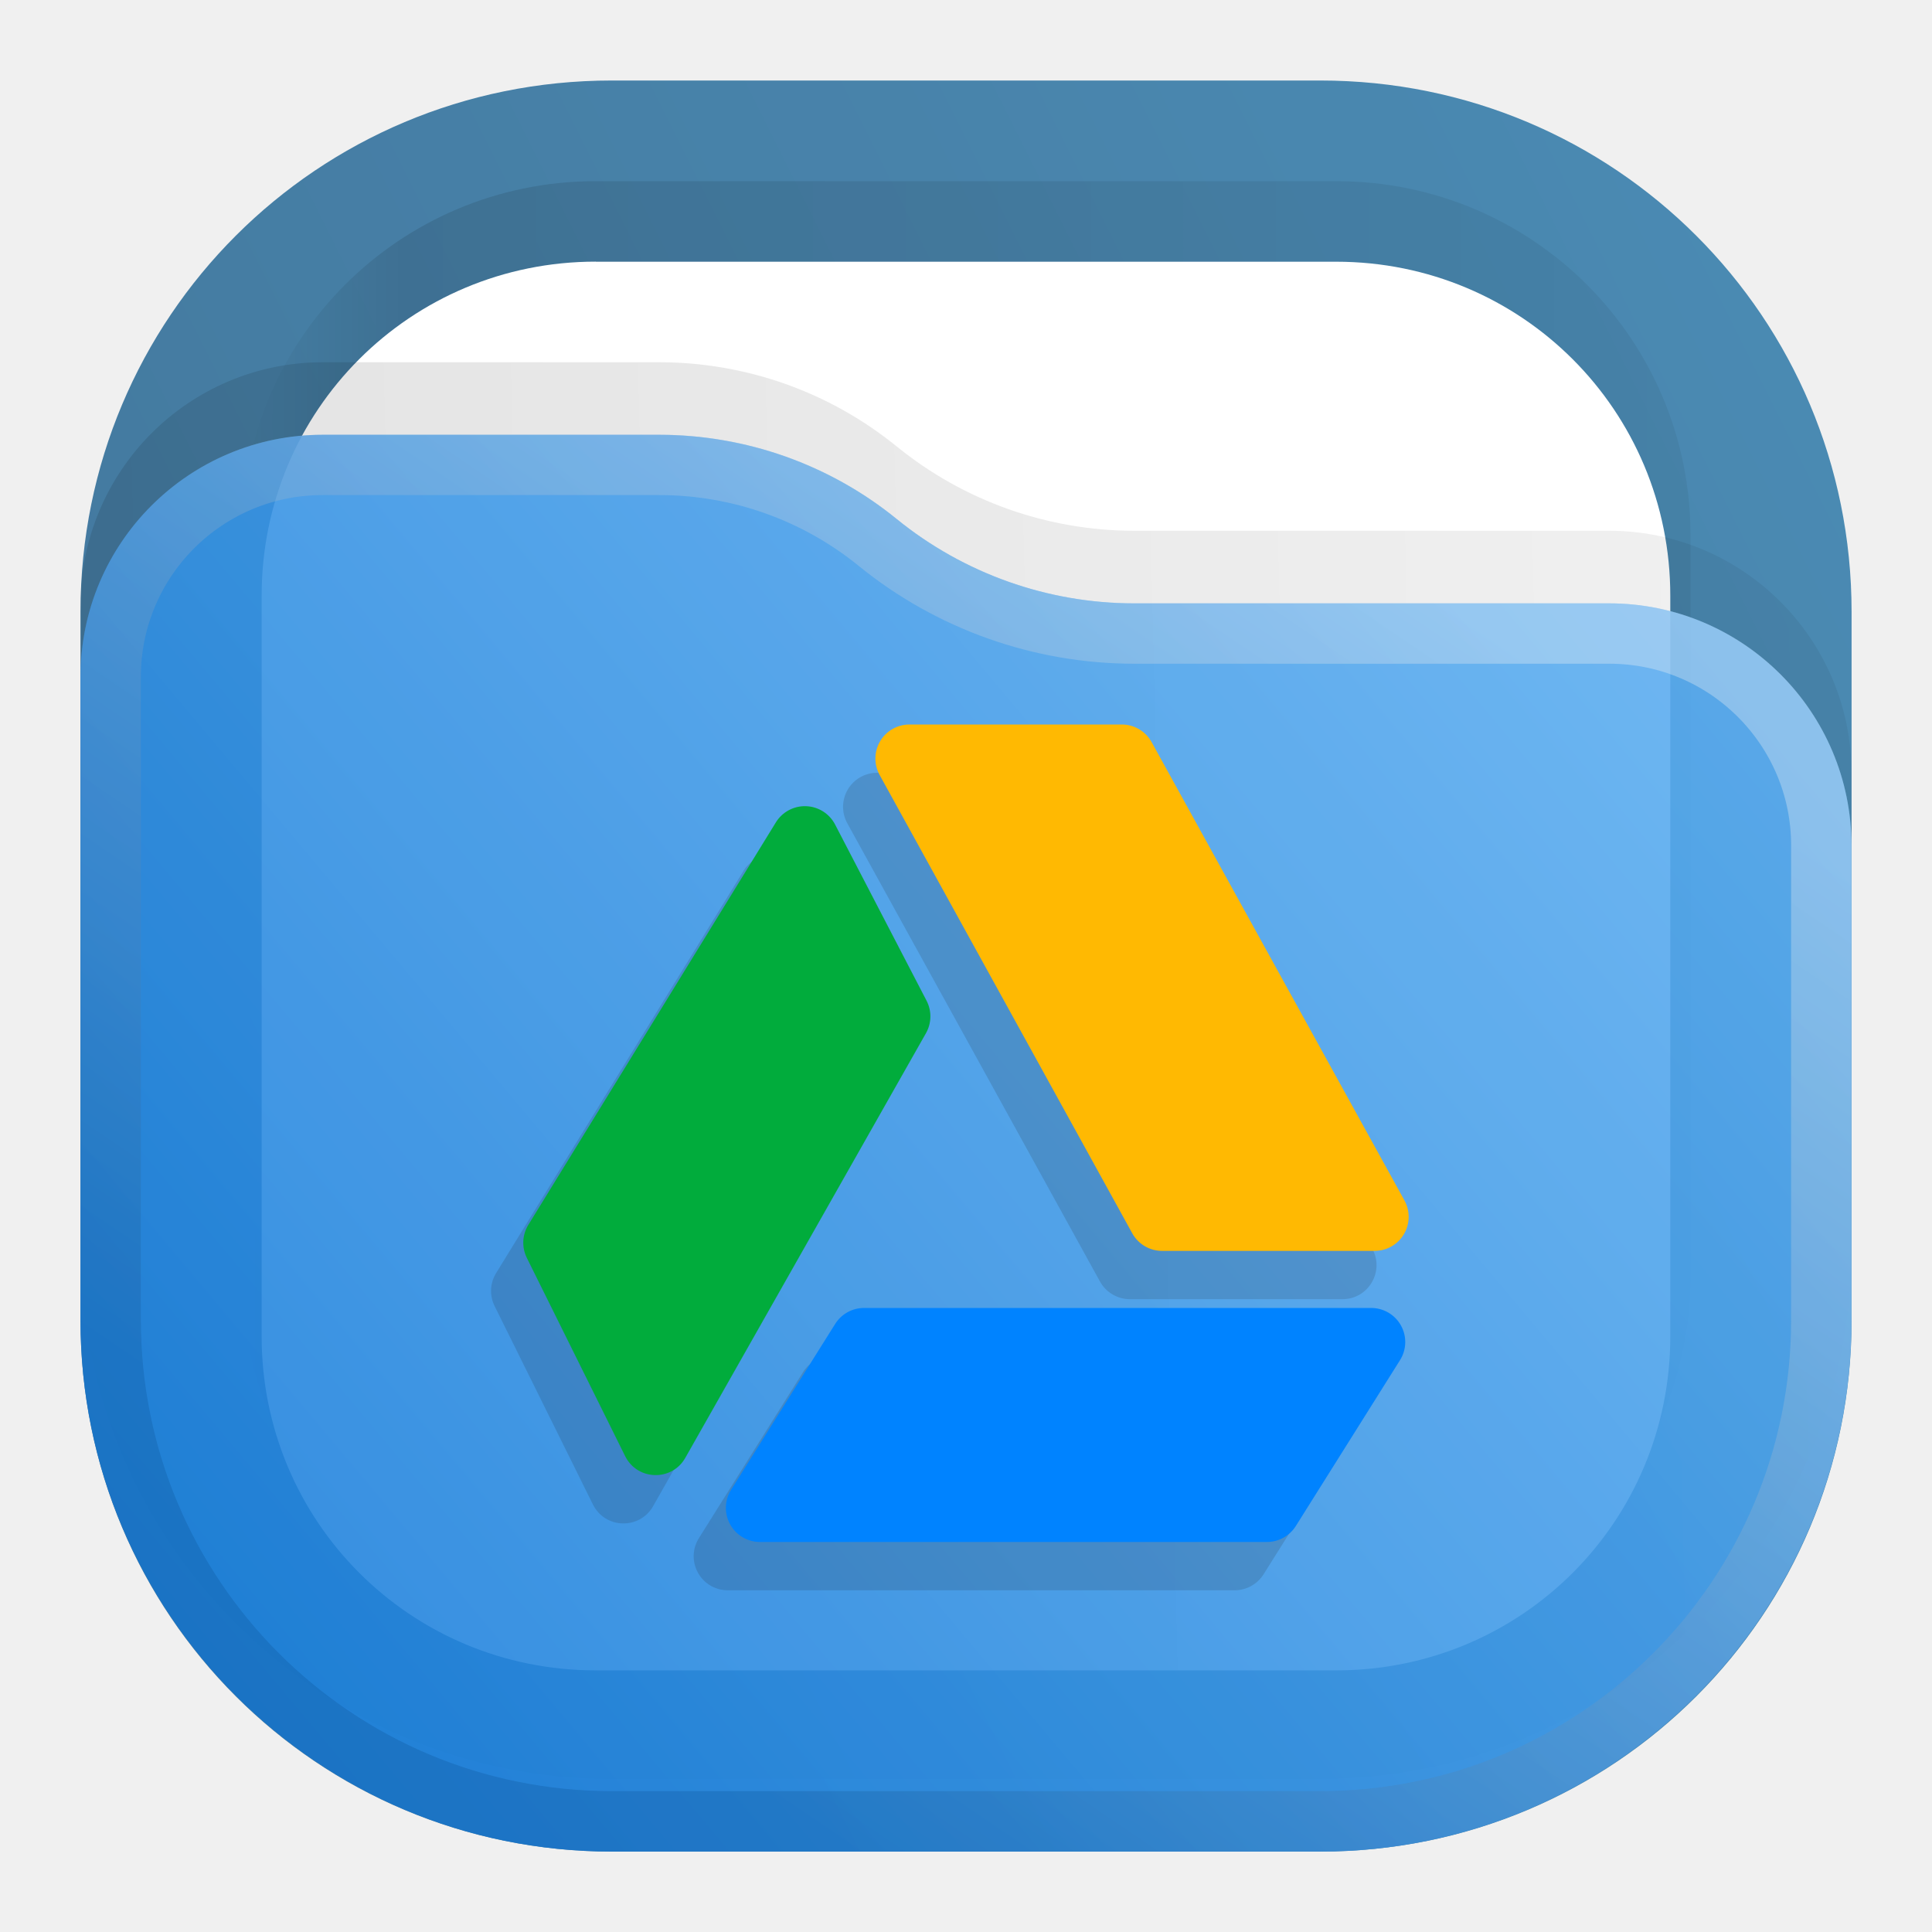
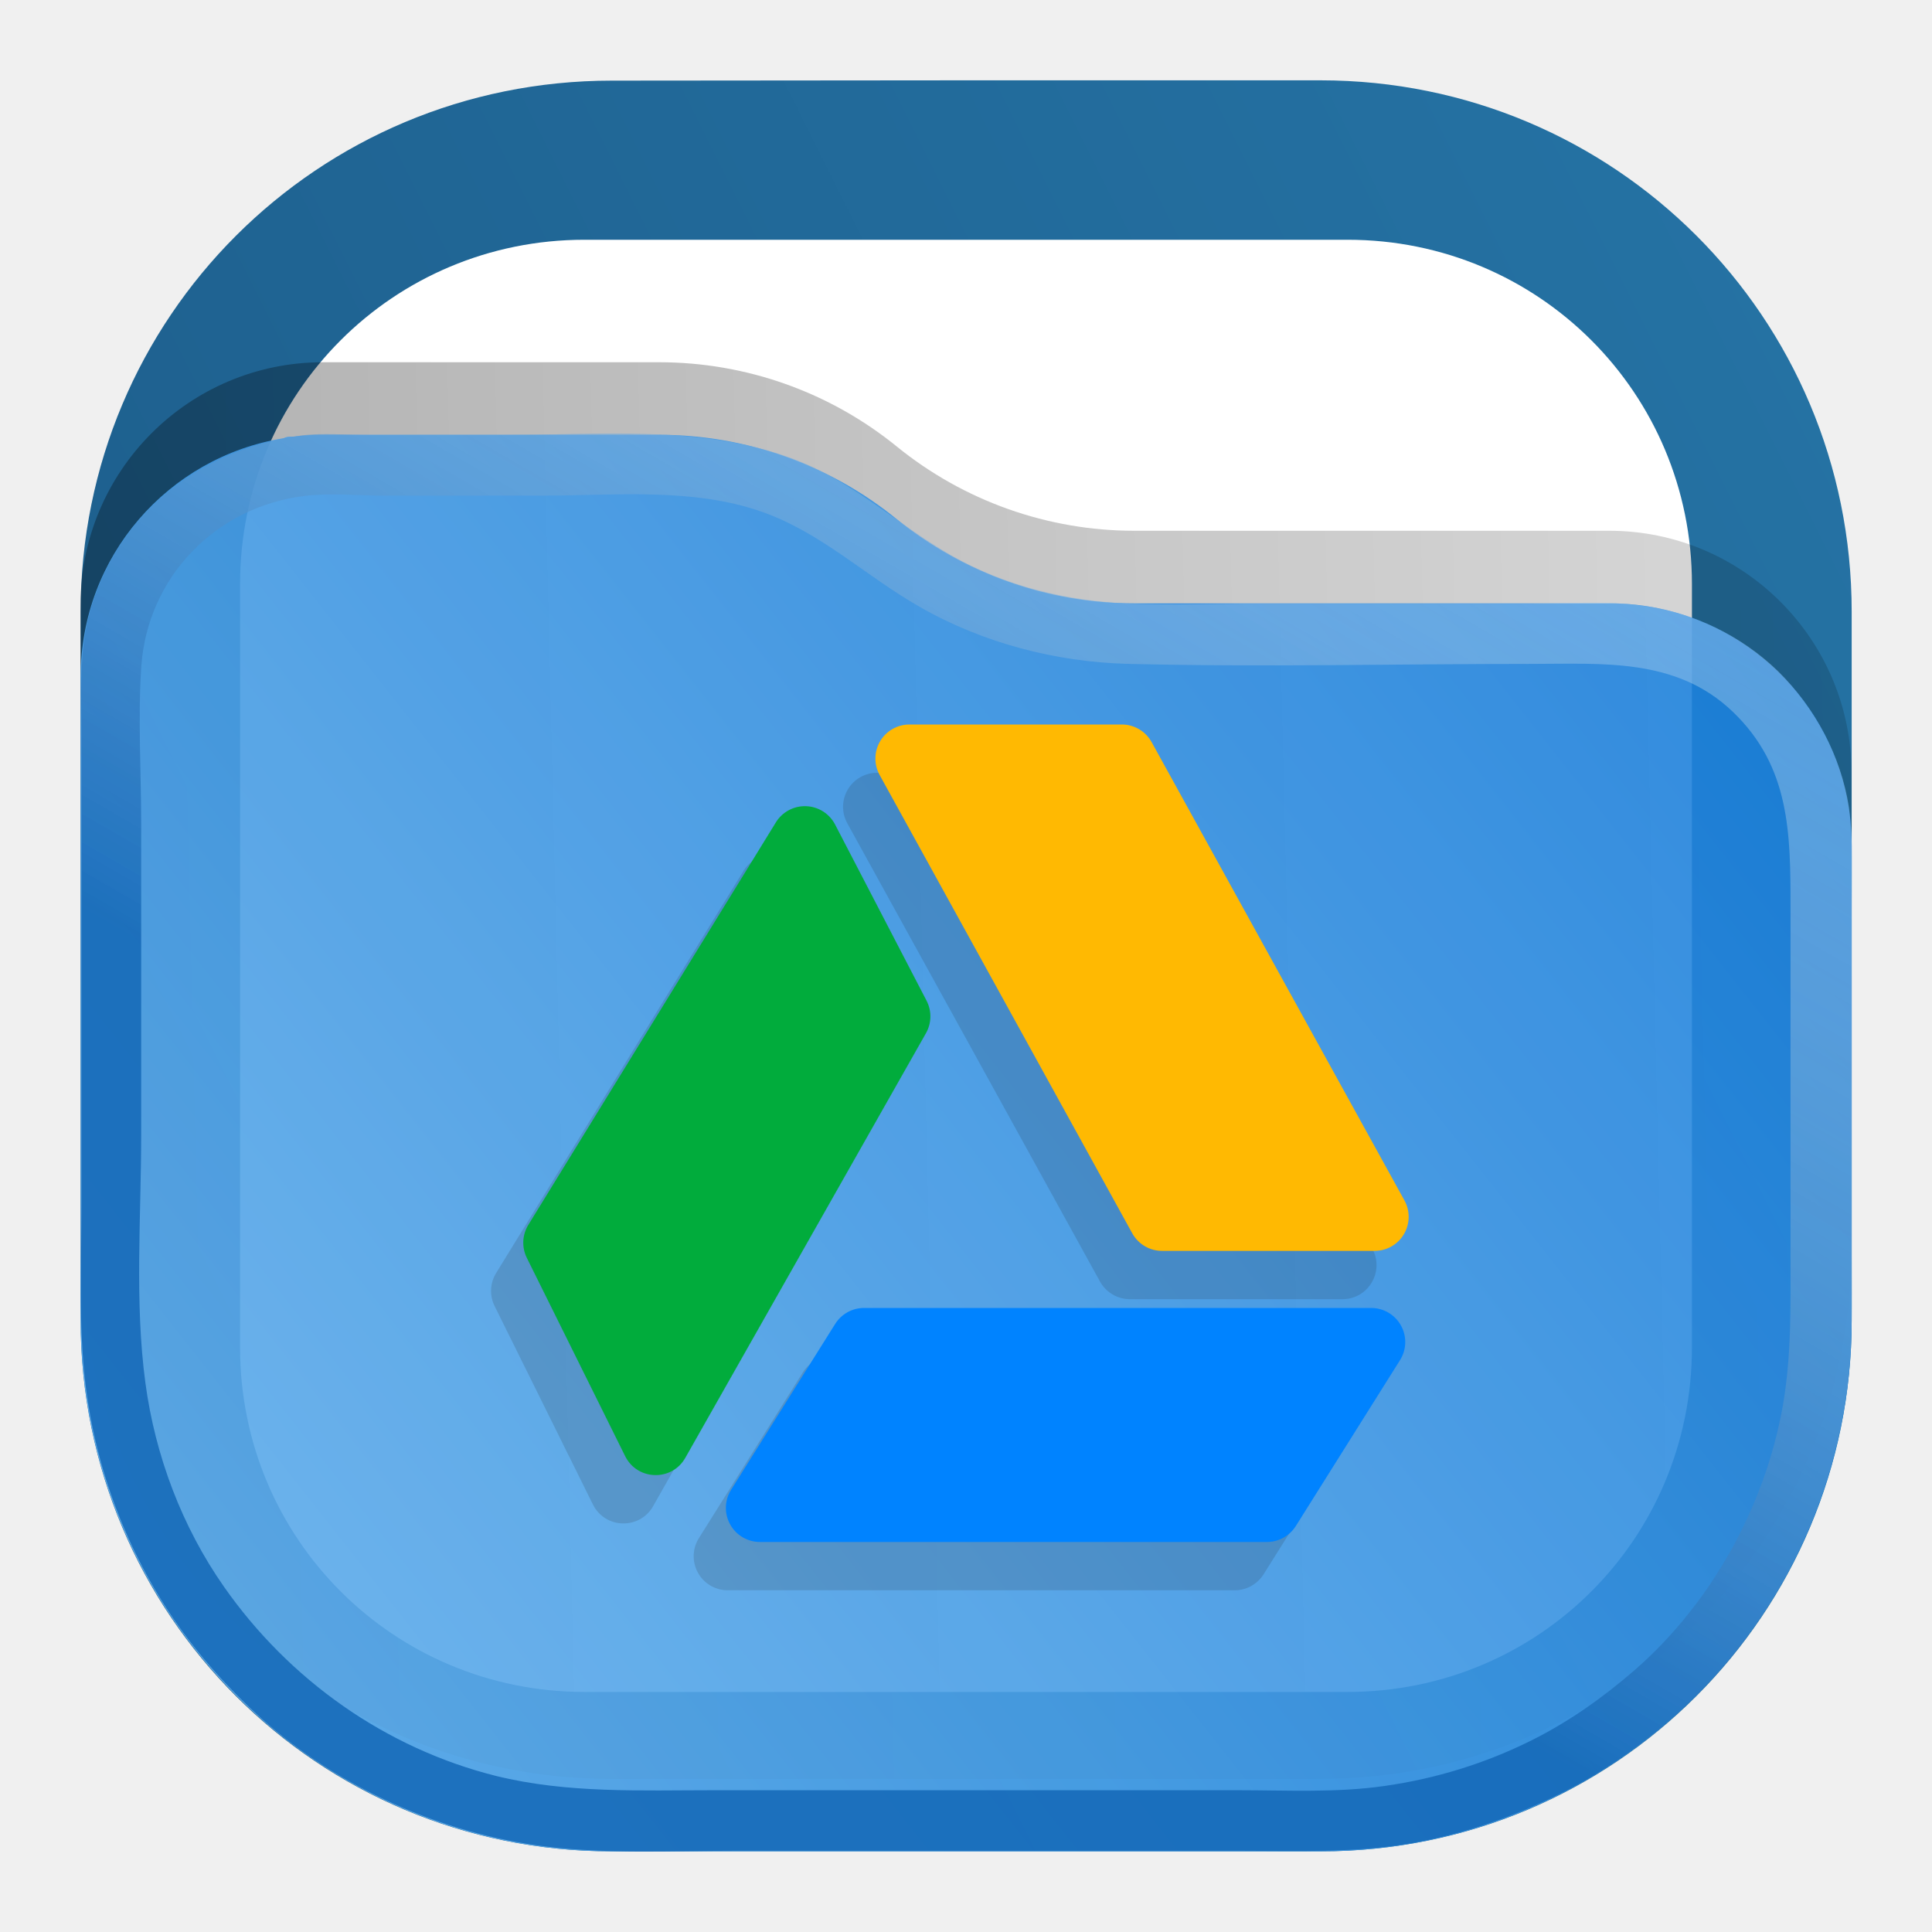
<svg xmlns="http://www.w3.org/2000/svg" xmlns:xlink="http://www.w3.org/1999/xlink" width="24" height="24" fill="none" version="1.1" id="svg23">
  <defs id="defs23">
    <linearGradient id="a" x1="23" x2="1" y1="1" y2="12" gradientUnits="userSpaceOnUse">
      <stop stop-color="#E3C880" id="stop11" />
      <stop offset="1" stop-color="#6F5C38" id="stop12" />
    </linearGradient>
    <linearGradient id="b" x1="21" x2="3" y1="4" y2="4" gradientUnits="userSpaceOnUse">
      <stop stop-opacity=".5" id="stop13" />
      <stop offset=".89" id="stop14" />
      <stop offset="1" stop-opacity="0" id="stop15" />
    </linearGradient>
    <linearGradient id="c" x1="12" x2="11.5" y1="3" y2="8" gradientUnits="userSpaceOnUse">
      <stop stop-color="#DDD" id="stop16" />
      <stop offset="1" stop-color="#CCC" stop-opacity="0" id="stop17" />
    </linearGradient>
    <linearGradient id="d" x1="23" x2="1.012" y1="9" y2="9.521" gradientUnits="userSpaceOnUse">
      <stop stop-opacity=".5" id="stop18" />
      <stop offset="1" id="stop19" />
    </linearGradient>
    <linearGradient id="e" x1="23" x2="1.429" y1="5.4" y2="23.512" gradientUnits="userSpaceOnUse">
      <stop stop-color="#FFE795" id="stop20" />
      <stop offset="1" stop-color="#7A653E" id="stop21" />
    </linearGradient>
    <linearGradient id="f" x1="15" x2="5.5" y1="5.5" y2="19.5" gradientUnits="userSpaceOnUse">
      <stop stop-color="#FFE795" id="stop22" />
      <stop offset="1" stop-color="#7A653E" id="stop23" />
    </linearGradient>
-     <linearGradient xlink:href="#linearGradient2" id="linearGradient27" gradientUnits="userSpaceOnUse" gradientTransform="translate(0,-1.66e-4)" x1="23" y1="1" x2="1" y2="12" spreadMethod="pad" />
    <linearGradient x1="23" y1="1" x2="1" y2="12" gradientUnits="userSpaceOnUse" gradientTransform="scale(0.75)" spreadMethod="pad" id="linearGradient2">
      <stop style="stop-opacity:1;stop-color:#2675a7" offset="0" id="stop1-9" />
      <stop style="stop-opacity:1;stop-color:#1d5e8c" offset="1" id="stop2-8" />
    </linearGradient>
-     <linearGradient xlink:href="#linearGradient8" id="linearGradient28" gradientUnits="userSpaceOnUse" gradientTransform="scale(0.75)" x1="21" y1="4" x2="3" y2="4" spreadMethod="pad" />
    <linearGradient x1="21" y1="4" x2="3" y2="4" gradientUnits="userSpaceOnUse" gradientTransform="scale(0.75)" spreadMethod="pad" id="linearGradient8">
      <stop style="stop-opacity:0.438;stop-color:#000000" offset="0" id="stop6-2" />
      <stop style="stop-opacity:0.875;stop-color:#000000" offset="0.89" id="stop7-6" />
      <stop style="stop-opacity:0;stop-color:#000000" offset="1" id="stop8-7" />
    </linearGradient>
    <clipPath clipPathUnits="userSpaceOnUse" id="clipPath8-6">
      <path d="M 0,0 H 19 V 19 H 0 Z" id="path8-4" />
    </clipPath>
    <mask maskUnits="userSpaceOnUse" x="0" y="0" width="1" height="1" id="mask10-2">
      <path id="path11-2" d="M 0,0 H 18 V 18 H 0 Z" style="fill:url(#linearGradient12);fill-opacity:1;fill-rule:nonzero;stroke:none" transform="scale(1.333333)" clip-path="url(#clipPath12-1)" />
    </mask>
    <linearGradient x1="12" y1="3" x2="11.5" y2="8" gradientUnits="userSpaceOnUse" gradientTransform="matrix(0.75,0,0,-0.75,0,18)" spreadMethod="pad" id="linearGradient12">
      <stop style="stop-opacity:1;stop-color:#ffffff" offset="0" id="stop11-5" />
      <stop style="stop-opacity:0;stop-color:#ffffff" offset="1" id="stop12-9" />
    </linearGradient>
    <clipPath clipPathUnits="userSpaceOnUse" id="clipPath12-1">
      <path d="M 1,1 H 17 V 17 H 1 Z" id="path12-8" />
    </clipPath>
-     <linearGradient xlink:href="#linearGradient14" id="linearGradient29" gradientUnits="userSpaceOnUse" gradientTransform="matrix(0.75,0,0,-0.75,0,18)" x1="12" y1="3" x2="11.5" y2="8" spreadMethod="pad" />
    <linearGradient x1="12" y1="3" x2="11.5" y2="8" gradientUnits="userSpaceOnUse" gradientTransform="matrix(0.75,0,0,-0.75,0,18)" spreadMethod="pad" id="linearGradient14">
      <stop style="stop-opacity:1;stop-color:#ffffff" offset="0" id="stop13-3" />
      <stop style="stop-opacity:1;stop-color:#cccccc" offset="1" id="stop14-9" />
    </linearGradient>
    <clipPath clipPathUnits="userSpaceOnUse" id="clipPath14-1">
      <path d="M 1,1 H 17 V 17 H 1 Z" id="path14-3" />
    </clipPath>
-     <linearGradient xlink:href="#linearGradient18" id="linearGradient30" gradientUnits="userSpaceOnUse" gradientTransform="scale(0.75)" x1="23" y1="9" x2="1.012" y2="9.521" spreadMethod="pad" />
    <linearGradient x1="23" y1="9" x2="1.012" y2="9.521" gradientUnits="userSpaceOnUse" gradientTransform="scale(0.75)" spreadMethod="pad" id="linearGradient18">
      <stop style="stop-opacity:0.438;stop-color:#000000" offset="0" id="stop17-9" />
      <stop style="stop-opacity:0.875;stop-color:#000000" offset="1" id="stop18-7" />
    </linearGradient>
    <clipPath clipPathUnits="userSpaceOnUse" id="clipPath18-4">
      <path d="M 0,0 H 19 V 19 H 0 Z" id="path18-4" />
    </clipPath>
-     <linearGradient xlink:href="#linearGradient20" id="linearGradient31" gradientUnits="userSpaceOnUse" gradientTransform="translate(0,-1.66e-4)" x1="23" y1="5.4" x2="1.429" y2="23.512" spreadMethod="pad" />
    <linearGradient x1="23" y1="5.4" x2="1.429" y2="23.512" gradientUnits="userSpaceOnUse" gradientTransform="scale(0.75)" spreadMethod="pad" id="linearGradient20">
      <stop style="stop-opacity:1;stop-color:#64b4f4" offset="0" id="stop19-9" />
      <stop style="stop-opacity:1;stop-color:#127bdc" offset="1" id="stop20-7" />
    </linearGradient>
    <linearGradient id="l" x1="15" x2="5.5" y1="5.5" y2="19.5" gradientUnits="userSpaceOnUse">
      <stop offset="0" stop-color="#85F8FF" style="stop-color:#f2f2f2;stop-opacity:1" id="stop10" />
      <stop offset="1" stop-color="#105BF6" style="stop-color:#11599c;stop-opacity:1" id="stop11-2" />
    </linearGradient>
+     <linearGradient xlink:href="#linearGradient8" id="linearGradient28" gradientUnits="userSpaceOnUse" gradientTransform="scale(0.75)" x1="21" y1="4" x2="3" y2="4" spreadMethod="pad" />
+     <clipPath clipPathUnits="userSpaceOnUse" id="clipPath8-6-2">
+       <path d="M 0,0 H 19 V 19 H 0 Z" id="path8-4-7" />
+     </clipPath>
+     <linearGradient xlink:href="#linearGradient2" id="linearGradient17" gradientUnits="userSpaceOnUse" gradientTransform="matrix(0.2901365,0,0,0.290233,-0.3066398,-0.4236326)" x1="23" y1="1" x2="1" y2="12" spreadMethod="pad" />
+     <linearGradient xlink:href="#linearGradient13" id="linearGradient10" gradientUnits="userSpaceOnUse" gradientTransform="scale(0.75)" x1="23" y1="9" x2="1.012" y2="9.521" spreadMethod="pad" />
+     <linearGradient x1="23" y1="9" x2="1.012" y2="9.521" gradientUnits="userSpaceOnUse" gradientTransform="scale(0.75)" spreadMethod="pad" id="linearGradient13">
+       <stop style="stop-opacity:0.438;stop-color:#000000" offset="0" id="stop12-6" />
+       <stop style="stop-color:#000000;stop-opacity:0.875;" offset="1" id="stop13-2" />
+     </linearGradient>
+     <clipPath clipPathUnits="userSpaceOnUse" id="clipPath18-4-3">
+       <path d="M 0,0 H 19 V 19 H 0 Z" id="path18-4-6" />
+     </clipPath>
+     <linearGradient xlink:href="#linearGradient15" id="linearGradient31" gradientUnits="userSpaceOnUse" gradientTransform="matrix(0.2645833,0,0,0.2645833,3.3333333e-7,-1.7119e-4)" x1="22.793" y1="5.679" x2="3.271" y2="21.067" spreadMethod="pad" />
+     <linearGradient x1="23" y1="5.4" x2="1.429" y2="23.512" gradientUnits="userSpaceOnUse" gradientTransform="scale(0.75)" spreadMethod="pad" id="linearGradient15">
+       <stop style="stop-color:#127bdc;stop-opacity:1;" offset="0" id="stop14-8" />
+       <stop style="stop-color:#64b4f4;stop-opacity:1;" offset="1" id="stop15-9" />
+     </linearGradient>
+     <linearGradient xlink:href="#linearGradient23" id="linearGradient24" x1="14.28" y1="4.978" x2="16.035" y2="1.938" gradientUnits="userSpaceOnUse" gradientTransform="translate(-10.58333)" />
+     <linearGradient id="linearGradient23">
+       <stop style="stop-color:#1468b7;stop-opacity:0.988;" offset="0" id="stop23-6" />
+       <stop style="stop-color:#add1ef;stop-opacity:0.48;" offset="1" id="stop24" />
+     </linearGradient>
  </defs>
-   <g id="g2" transform="translate(1.2499999e-8,8.3e-5)">
-     <path d="m 7.599,1 h 8.803 c 3.656,0 6.599,2.943 6.599,6.599 v 8.803 c 0,3.656 -2.943,6.599 -6.599,6.599 H 7.599 C 3.943,23 1,20.057 1,16.401 V 7.598 C 1,3.943 3.943,1 7.599,1 Z" style="fill:url(#linearGradient27);stroke:none;stroke-width:1.333" opacity="0.813" id="path2-6" />
-     <g opacity="0.125" id="g9-4" transform="translate(0,-1.66e-4)">
-       <path d="m 5.551,1.688 h 6.898 c 1.828,0 3.301,1.472 3.301,3.3 v 6.899 c 0,1.828 -1.473,3.301 -3.301,3.301 H 5.551 C 3.723,15.188 2.25,13.715 2.25,11.887 V 4.988 c 0,-1.828 1.473,-3.3 3.301,-3.3 z" transform="scale(1.333333)" style="fill:url(#linearGradient28);stroke:none" opacity="1" clip-path="url(#clipPath8-6)" id="path9-5" />
+   <g id="g24" transform="scale(3.779528)">
+     <path d="m 5.551,1.688 h 6.898 c 1.828,0 3.301,1.472 3.301,3.3 v 6.899 c 0,1.828 -1.473,3.301 -3.301,3.301 H 5.551 C 3.723,15.188 2.25,13.715 2.25,11.887 V 4.988 c 0,-1.828 1.473,-3.3 3.301,-3.3 z" transform="matrix(0.3527778,0,0,0.3527778,3.6666667e-7,-2.18e-5)" style="fill:url(#linearGradient28);stroke:none" opacity="0.125" clip-path="url(#clipPath8-6-2)" id="path9-5" />
+     <path id="path17" style="fill:url(#linearGradient17);stroke:none;stroke-width:0.353" d="m 2.011,0.265 c -0.967,0 -1.746,0.778 -1.746,1.746 V 4.339 c 0,0.967 0.779,1.746 1.746,1.746 h 2.329 c 0.967,0 1.746,-0.779 1.746,-1.746 V 2.01 c 0,-0.967 -0.779,-1.746 -1.746,-1.746 h -1.164 z" />
+     <path id="path40" d="m 1.921,0.788 h 2.508 c 0.628,0 1.132,0.504 1.132,1.132 v 2.509 c 0,0.628 -0.504,1.132 -1.132,1.132 h -2.508 c -0.628,0 -1.132,-0.504 -1.132,-1.132 V 1.92 c 0,-0.628 0.504,-1.132 1.132,-1.132 z" style="fill:#ffffff;fill-opacity:1;fill-rule:nonzero;stroke:none;stroke-width:0.353" />
+     <path d="m 0.75,5.633 c 0,-1.246 1.012,-2.258 2.258,-2.258 h 3.133 c 0.808,0 1.589,0.277 2.214,0.785 0.625,0.508 1.407,0.785 2.211,0.785 h 4.426 c 1.246,0 2.258,1.012 2.258,2.258 v 4.422 c 0,2.734 -2.215,4.949 -4.949,4.949 H 5.699 c -2.734,0 -4.949,-2.215 -4.949,-4.949 z" transform="matrix(0.3527778,0,0,0.3527778,3.6666667e-7,-2.18e-5)" style="opacity:0.35;fill:url(#linearGradient10);stroke:none" opacity="0.125" clip-path="url(#clipPath18-4-3)" id="path10-7" />
+     <path id="path20-9" style="opacity:0.875;fill:url(#linearGradient31);stroke:none;stroke-width:0.353" d="m 1.061,1.429 c -0.032,0 -0.064,0.002 -0.096,0.006 -0.002,1.906e-4 -0.017,3.166e-4 -0.018,5.167e-4 -0.006,9.612e-4 -0.011,0.003 -0.016,0.005 C 0.553,1.502 0.265,1.829 0.265,2.224 V 4.339 c 0,0.964 0.782,1.746 1.746,1.746 h 2.329 c 0.964,0 1.746,-0.782 1.746,-1.746 V 2.779 c 0,-0.44 -0.357,-0.796 -0.796,-0.796 H 3.727 c -0.284,0 -0.559,-0.098 -0.78,-0.277 C 2.727,1.527 2.451,1.429 2.166,1.429 H 1.611 Z" />
+     <path style="opacity:0.875;fill:url(#linearGradient24);fill-opacity:1;stroke:none;stroke-width:1" d="m 0.986,1.432 c -0.329,0.044 -0.607,0.261 -0.693,0.589 -0.034,0.129 -0.025,0.264 -0.025,0.397 v 0.587 0.946 c 0,0.202 -0.011,0.407 0.014,0.607 0.034,0.274 0.136,0.541 0.292,0.768 0.082,0.119 0.178,0.225 0.285,0.322 0.257,0.23 0.592,0.378 0.934,0.421 0.204,0.025 0.414,0.014 0.62,0.014 h 0.901 0.768 c 0.181,0 0.362,0.007 0.541,-0.022 0.181,-0.03 0.352,-0.089 0.516,-0.171 0.135,-0.068 0.259,-0.156 0.372,-0.256 0.302,-0.27 0.498,-0.647 0.557,-1.046 0.023,-0.155 0.018,-0.311 0.018,-0.467 V 3.48 2.996 c 0,-0.114 0.006,-0.23 -0.009,-0.343 C 6.051,2.485 5.965,2.326 5.845,2.207 5.724,2.089 5.562,2.011 5.394,1.99 c -0.122,-0.016 -0.249,-0.006 -0.372,-0.006 H 4.151 c -0.147,0 -0.295,0.006 -0.442,-1.681e-4 -0.202,-0.009 -0.405,-0.057 -0.583,-0.159 -0.183,-0.105 -0.33,-0.25 -0.533,-0.322 -0.301,-0.107 -0.631,-0.073 -0.946,-0.073 h -0.434 c -0.074,0 -0.154,-0.008 -0.227,0.002 m 0.016,0.198 c 0.086,-0.01 0.178,-8.006e-4 0.264,-8.006e-4 h 0.516 c 0.237,0 0.491,-0.027 0.719,0.052 0.198,0.069 0.342,0.211 0.521,0.313 0.207,0.119 0.448,0.182 0.686,0.188 0.44,0.011 0.882,6.42e-5 1.322,6.42e-5 0.237,0 0.479,-0.021 0.665,0.157 0.189,0.181 0.19,0.401 0.19,0.644 V 3.484 4.116 c 0,0.171 0.004,0.339 -0.026,0.508 -0.059,0.328 -0.234,0.645 -0.486,0.865 -0.104,0.09 -0.215,0.169 -0.339,0.231 -0.152,0.076 -0.315,0.126 -0.483,0.15 -0.159,0.023 -0.323,0.014 -0.483,0.014 h -0.748 -0.975 c -0.24,0 -0.48,0.011 -0.715,-0.047 -0.363,-0.091 -0.68,-0.316 -0.894,-0.622 -0.138,-0.197 -0.226,-0.431 -0.258,-0.669 -0.036,-0.266 -0.014,-0.546 -0.014,-0.814 V 2.707 c 0,-0.171 -0.011,-0.346 3.69e-4,-0.516 0.02,-0.294 0.245,-0.526 0.537,-0.561 z" id="path23" />
+   </g>
+   <g id="g1" transform="translate(-20)">
+     <g fill-rule="evenodd" clip-rule="evenodd" style="opacity:0.15;fill:#1a1a1a" id="g8" transform="translate(20)">
+       <path fill="#01ac3c" d="M 10.238,10.346 A 0.458,0.458 0 0 0 9.441,10.317 L 6.11,15.732 a 0.458,0.458 0 0 0 -0.02,0.444 l 1.323,2.67 c 0.164,0.329 0.628,0.342 0.81,0.022 l 3.238,-5.715 c 0.076,-0.135 0.08,-0.3 0.008,-0.437 z" style="fill:#1a1a1a" transform="matrix(0.9232,0,0,0.9232,0.522,1.291)" id="path6" />
+       <path fill="#0083ff" d="m 10.627,16.851 a 0.458,0.458 0 0 0 -0.388,0.215 l -1.4,2.232 A 0.458,0.458 0 0 0 9.227,20 h 6.822 a 0.459,0.459 0 0 0 0.388,-0.215 l 1.401,-2.232 A 0.458,0.458 0 0 0 17.45,16.851 Z" style="fill:#1a1a1a" transform="matrix(0.9232,0,0,0.9232,0.522,1.291)" id="path7" />
+       <path fill="#ffb902" d="m 11.238,9 a 0.458,0.458 0 0 0 -0.402,0.68 l 3.4,6.166 c 0.081,0.146 0.235,0.237 0.402,0.237 h 2.86 c 0.349,0 0.57,-0.374 0.401,-0.68 L 14.498,9.237 A 0.458,0.458 0 0 0 14.096,9 Z" style="fill:#1a1a1a" transform="matrix(0.9232,0,0,0.9232,0.522,1.291)" id="path8" />
    </g>
-     <path id="path10-8" d="m 7.401,3.251 h 9.197 c 2.303,0 4.151,1.848 4.151,4.151 V 16.599 c 0,2.303 -1.848,4.151 -4.151,4.151 H 7.401 c -2.303,0 -4.151,-1.848 -4.151,-4.151 V 7.401 c 0,-2.303 1.848,-4.151 4.151,-4.151 z" style="fill:#ffffff;fill-opacity:1;fill-rule:nonzero;stroke:none;stroke-width:1.333" />
-     <g opacity="1" mask="url(#mask10-2)" id="g15-3" transform="translate(0,-1.66e-4)">
-       <path d="m 5.551,2.438 h 6.898 c 1.727,0 3.113,1.386 3.113,3.113 v 6.898 c 0,1.727 -1.386,3.113 -3.113,3.113 H 5.551 c -1.727,0 -3.113,-1.386 -3.113,-3.113 V 5.551 c 0,-1.727 1.386,-3.113 3.113,-3.113 z" style="fill:none;stroke:url(#linearGradient29);stroke-width:0.375;stroke-linecap:butt;stroke-linejoin:miter;stroke-miterlimit:4;stroke-dasharray:none;stroke-opacity:1" transform="scale(1.333333)" clip-path="url(#clipPath14-1)" id="path15-1" />
+     <g fill-rule="evenodd" clip-rule="evenodd" id="g11" transform="translate(20)">
+       <path fill="#01ac3c" d="M 10.374,10.243 A 0.423,0.423 0 0 0 9.638,10.216 l -3.075,5 a 0.423,0.423 0 0 0 -0.019,0.409 l 1.222,2.464 c 0.151,0.304 0.58,0.316 0.747,0.021 l 2.99,-5.276 a 0.423,0.423 0 0 0 0.007,-0.403 z" id="path9" />
+       <path fill="#0083ff" d="m 10.734,16.248 a 0.423,0.423 0 0 0 -0.359,0.198 l -1.293,2.061 a 0.423,0.423 0 0 0 0.359,0.648 h 6.297 c 0.146,0 0.281,-0.075 0.359,-0.198 l 1.294,-2.06 a 0.423,0.423 0 0 0 -0.359,-0.649 z" id="path10" />
+       <path fill="#ffb902" d="m 11.297,9 a 0.423,0.423 0 0 0 -0.37,0.627 l 3.138,5.693 a 0.423,0.423 0 0 0 0.37,0.219 h 2.641 a 0.423,0.423 0 0 0 0.37,-0.628 L 14.306,9.219 A 0.423,0.423 0 0 0 13.936,9 Z" id="path11" />
    </g>
-     <g opacity="0.125" id="g19-2" transform="translate(0,-1.66e-4)">
-       <path d="m 0.75,5.633 c 0,-1.246 1.012,-2.258 2.258,-2.258 h 3.133 c 0.808,0 1.589,0.277 2.214,0.785 0.625,0.508 1.407,0.785 2.211,0.785 h 4.426 c 1.246,0 2.258,1.012 2.258,2.258 v 4.422 c 0,2.734 -2.215,4.949 -4.949,4.949 H 5.699 c -2.734,0 -4.949,-2.215 -4.949,-4.949 z" transform="scale(1.333333)" style="fill:url(#linearGradient30);stroke:none" opacity="1" clip-path="url(#clipPath18-4)" id="path19-2" />
-     </g>
-     <path d="M 1,8.406 C 1,6.745 2.349,5.401 4.011,5.401 H 8.188 c 1.077,0 2.119,0.369 2.952,1.047 0.833,0.677 1.876,1.047 2.948,1.047 h 5.901 c 1.661,0 3.011,1.349 3.011,3.011 v 5.896 c 0,3.645 -2.953,6.599 -6.599,6.599 H 7.599 C 3.953,23 1,20.047 1,16.401 Z" style="fill:url(#linearGradient31);stroke:none;stroke-width:1.333" opacity="0.875" id="path20-9" />
-     <path stroke="url(#l)" stroke-linejoin="round" stroke-opacity="0.375" stroke-width="0.75" d="M 22.625,10.503 V 16.4 A 6.225,6.225 0 0 1 16.4,22.625 H 7.6 A 6.225,6.225 0 0 1 1.375,16.4 V 8.408 A 2.633,2.633 0 0 1 4.008,5.775 H 8.19 c 0.989,0 1.947,0.34 2.714,0.964 a 5.053,5.053 0 0 0 3.187,1.131 h 5.901 a 2.633,2.633 0 0 1 2.633,2.633 z" style="opacity:0.875;stroke:url(#l)" id="path26" />
-   </g>
-   <g fill-rule="evenodd" clip-rule="evenodd" style="opacity:0.15;fill:#1a1a1a" id="g8">
-     <path fill="#01ac3c" d="M 10.238,10.346 A 0.458,0.458 0 0 0 9.441,10.317 L 6.11,15.732 a 0.458,0.458 0 0 0 -0.02,0.444 l 1.323,2.67 c 0.164,0.329 0.628,0.342 0.81,0.022 l 3.238,-5.715 c 0.076,-0.135 0.08,-0.3 0.008,-0.437 z" style="fill:#1a1a1a" transform="matrix(0.9232,0,0,0.9232,0.522,1.291)" id="path6" />
-     <path fill="#0083ff" d="m 10.627,16.851 a 0.458,0.458 0 0 0 -0.388,0.215 l -1.4,2.232 A 0.458,0.458 0 0 0 9.227,20 h 6.822 a 0.459,0.459 0 0 0 0.388,-0.215 l 1.401,-2.232 A 0.458,0.458 0 0 0 17.45,16.851 Z" style="fill:#1a1a1a" transform="matrix(0.9232,0,0,0.9232,0.522,1.291)" id="path7" />
-     <path fill="#ffb902" d="m 11.238,9 a 0.458,0.458 0 0 0 -0.402,0.68 l 3.4,6.166 c 0.081,0.146 0.235,0.237 0.402,0.237 h 2.86 c 0.349,0 0.57,-0.374 0.401,-0.68 L 14.498,9.237 A 0.458,0.458 0 0 0 14.096,9 Z" style="fill:#1a1a1a" transform="matrix(0.9232,0,0,0.9232,0.522,1.291)" id="path8" />
-   </g>
-   <g fill-rule="evenodd" clip-rule="evenodd" id="g11">
-     <path fill="#01ac3c" d="M 10.374,10.243 A 0.423,0.423 0 0 0 9.638,10.216 l -3.075,5 a 0.423,0.423 0 0 0 -0.019,0.409 l 1.222,2.464 c 0.151,0.304 0.58,0.316 0.747,0.021 l 2.99,-5.276 a 0.423,0.423 0 0 0 0.007,-0.403 z" id="path9" />
-     <path fill="#0083ff" d="m 10.734,16.248 a 0.423,0.423 0 0 0 -0.359,0.198 l -1.293,2.061 a 0.423,0.423 0 0 0 0.359,0.648 h 6.297 c 0.146,0 0.281,-0.075 0.359,-0.198 l 1.294,-2.06 a 0.423,0.423 0 0 0 -0.359,-0.649 z" id="path10" />
-     <path fill="#ffb902" d="m 11.297,9 a 0.423,0.423 0 0 0 -0.37,0.627 l 3.138,5.693 a 0.423,0.423 0 0 0 0.37,0.219 h 2.641 a 0.423,0.423 0 0 0 0.37,-0.628 L 14.306,9.219 A 0.423,0.423 0 0 0 13.936,9 Z" id="path11" />
  </g>
</svg>
